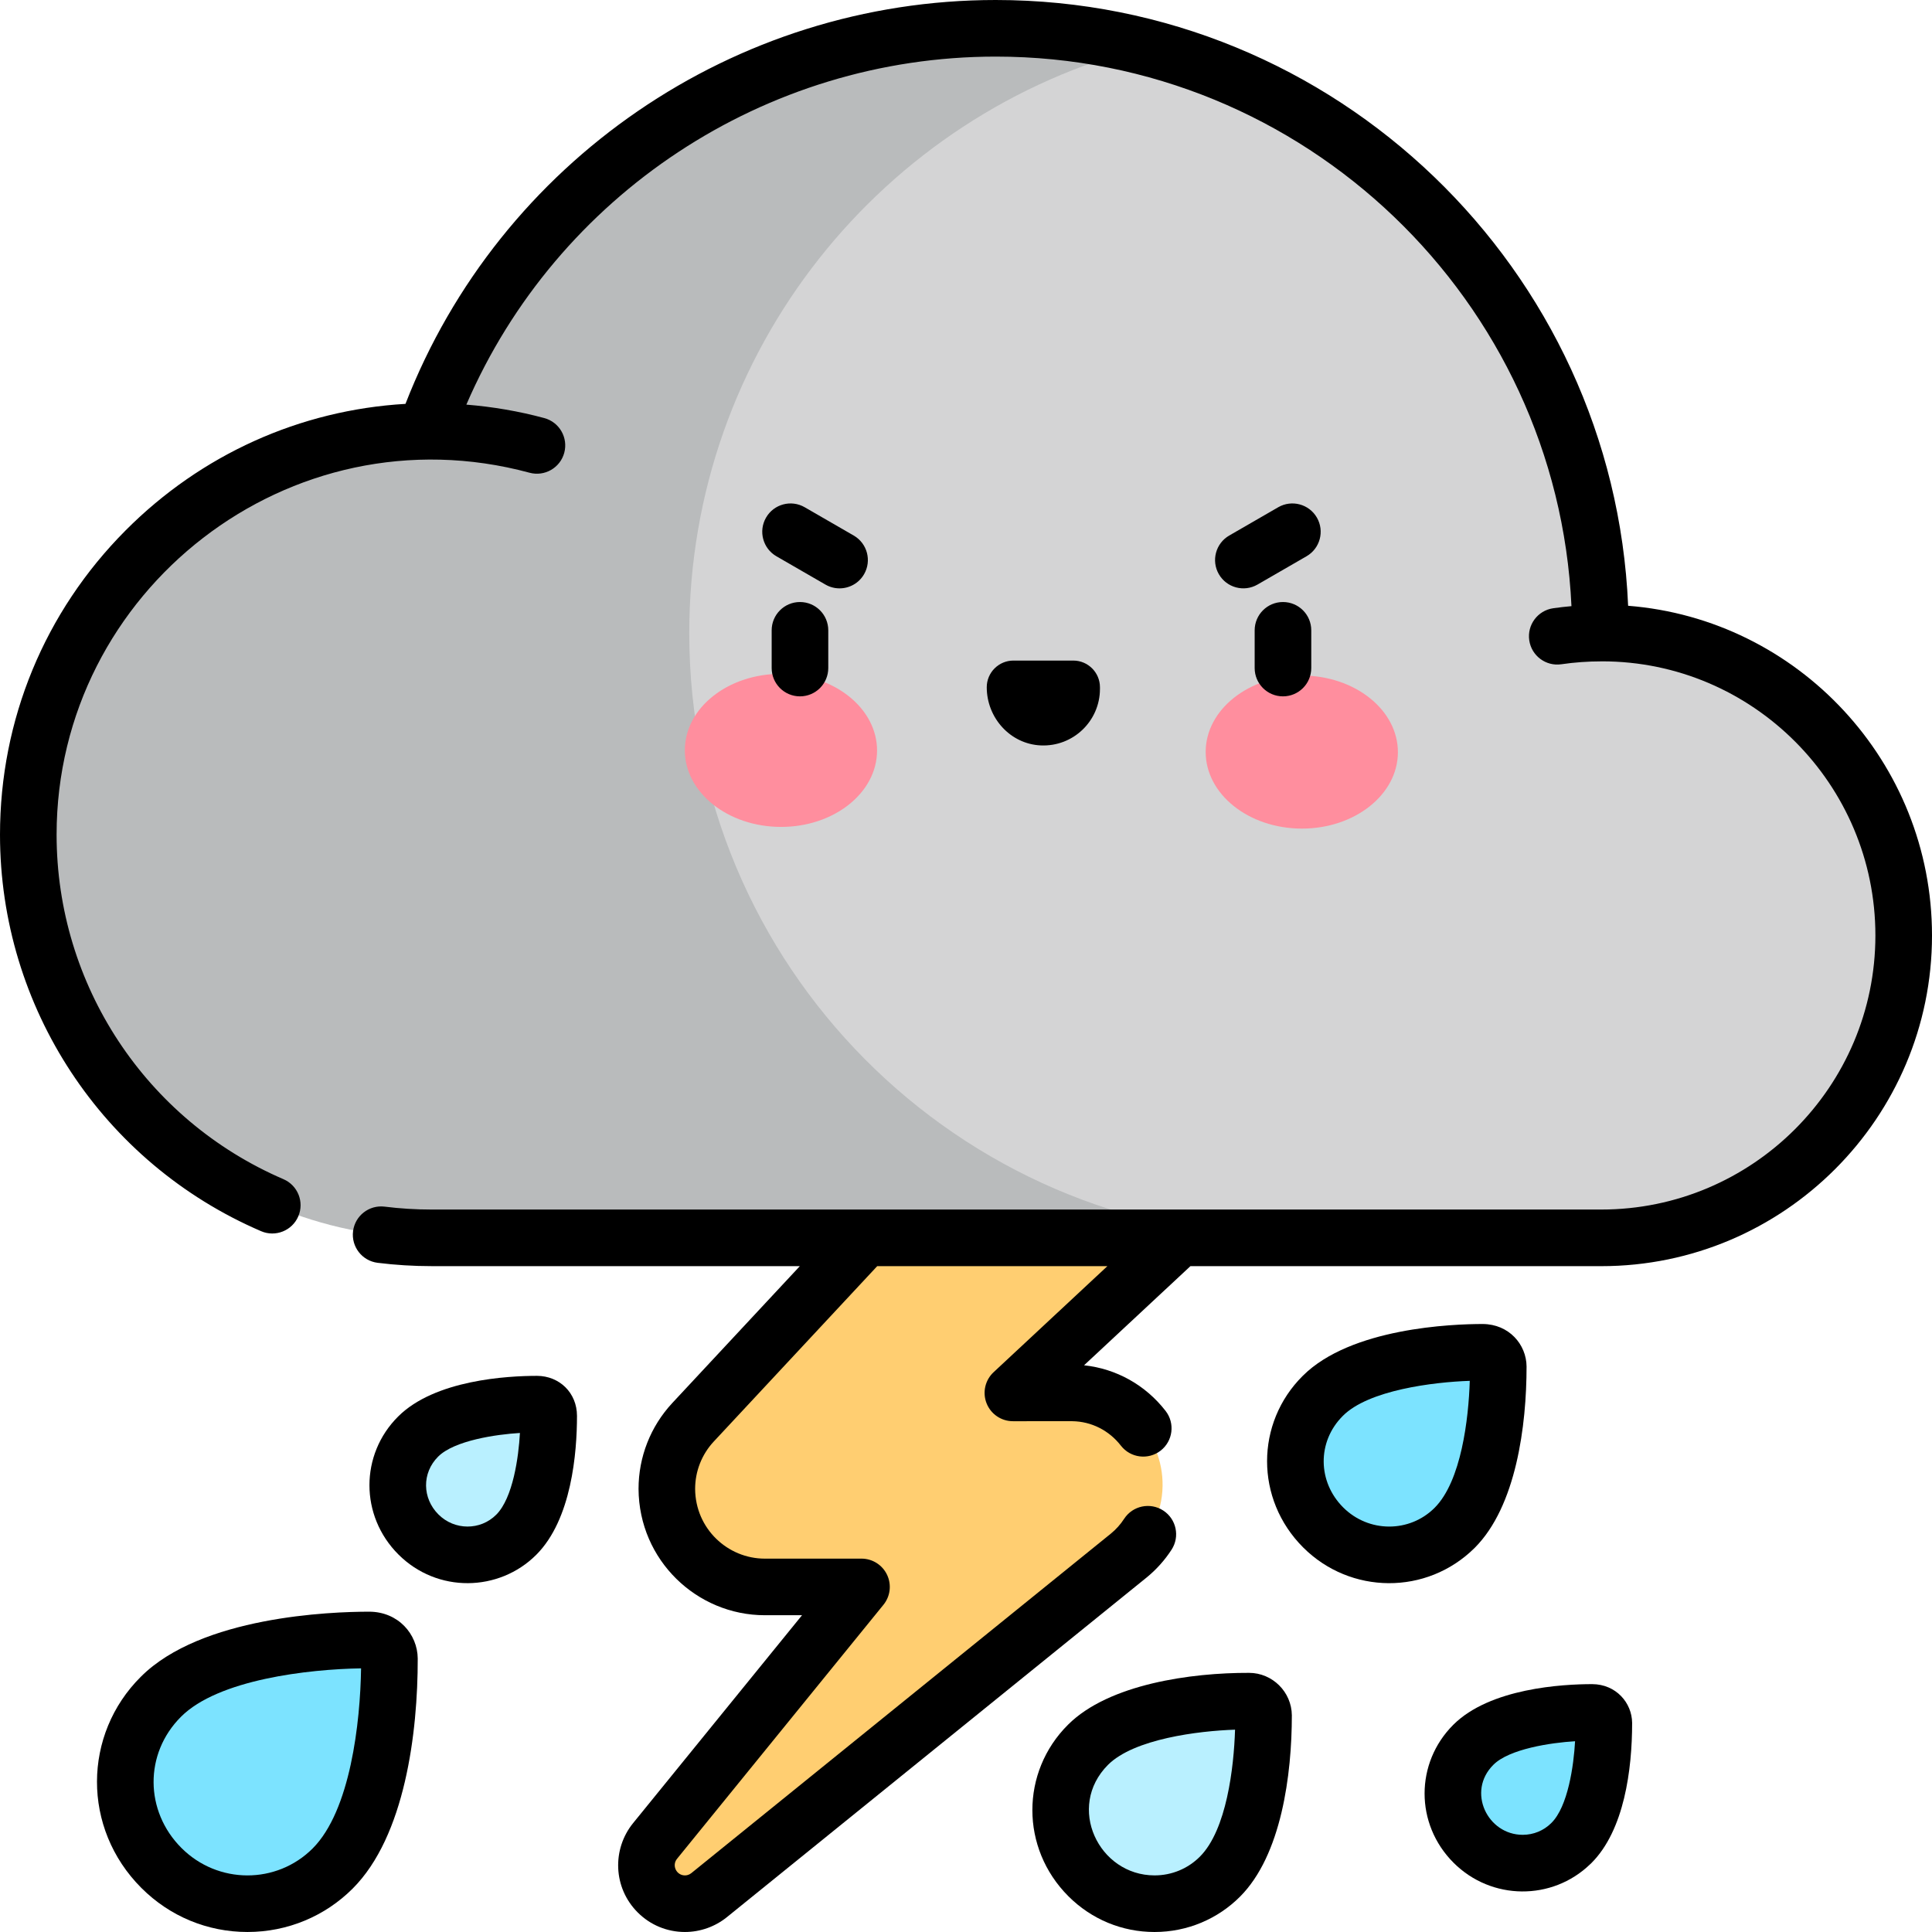
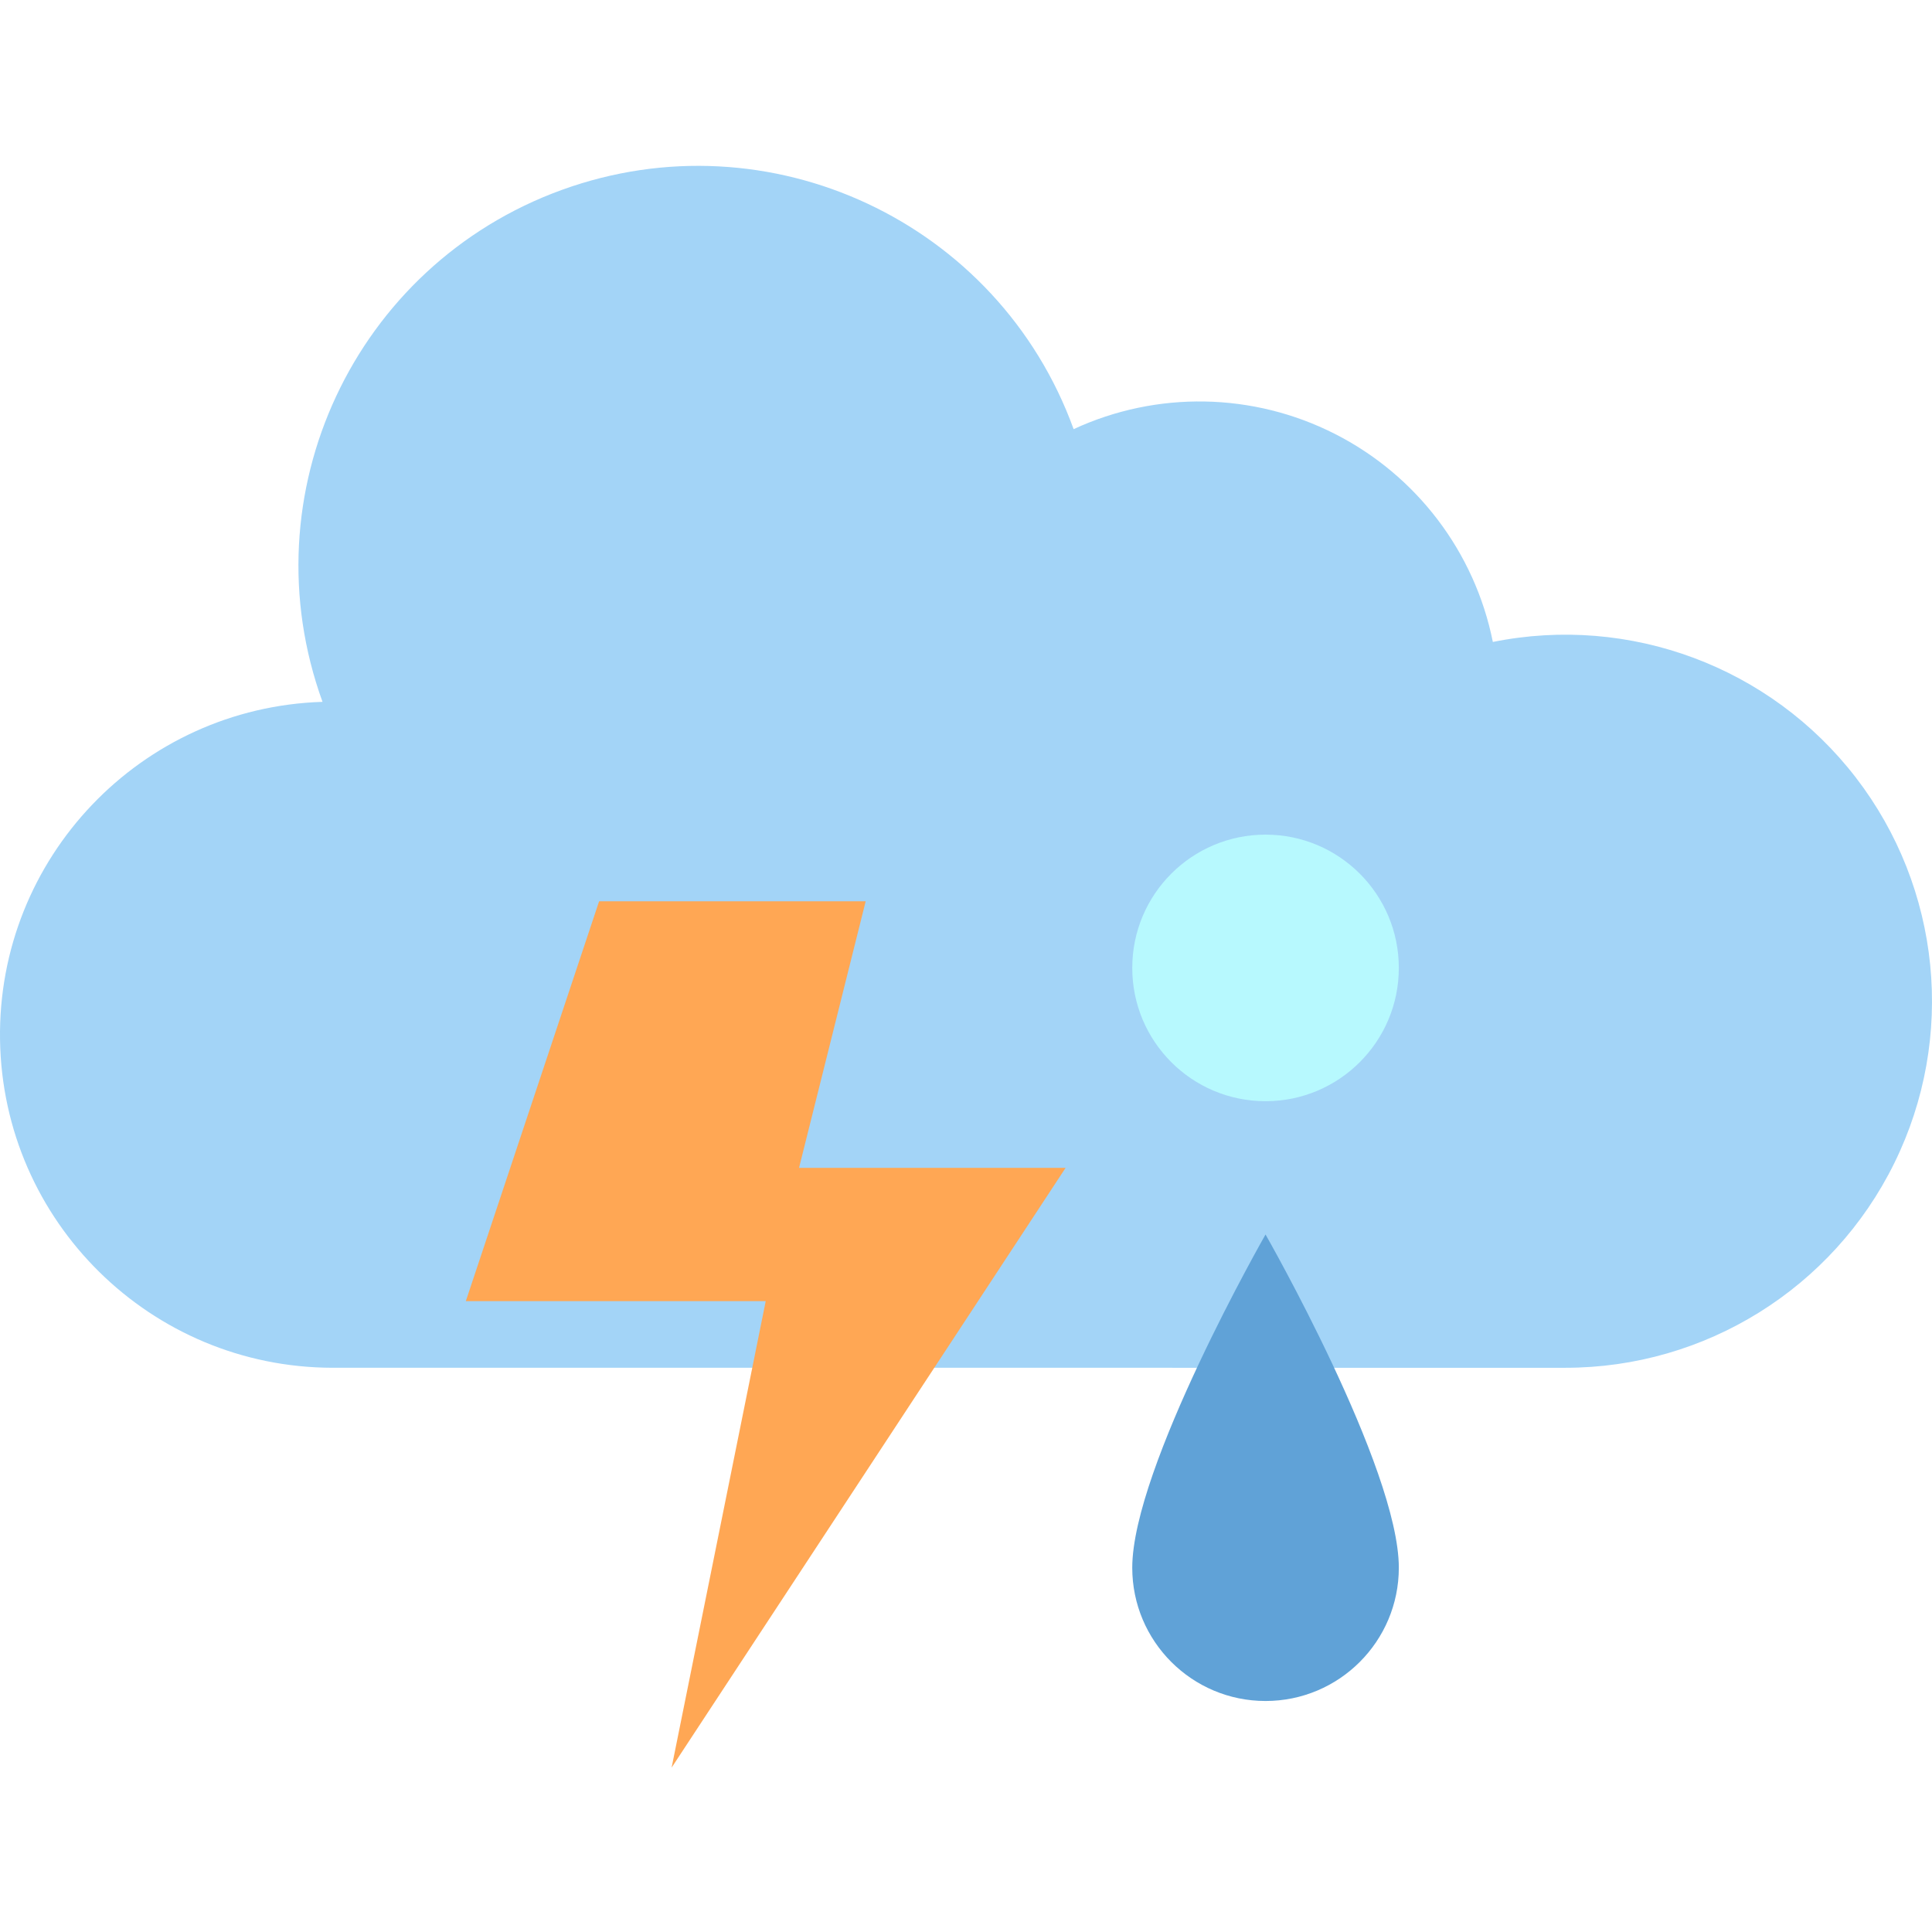
- <svg xmlns="http://www.w3.org/2000/svg" id="Layer_1" enable-background="new 0 0 497 497" height="512" viewBox="0 0 497 497" width="512">
-   <path d="m275.927 358.317h-15.363c8.79-8.192 34.492-32.144 43.207-40.266l-41.887-41.887-83.62 89.729c-4.241 4.572-6.803 10.717-6.721 17.444.17 13.917 11.59 25.062 25.507 24.892h24.566l-53.104 65.352c-3.198 3.936-2.903 9.653.682 13.238 3.581 3.581 9.287 3.881 13.223.695l107.963-87.364c5.18-4.235 8.602-10.716 8.69-17.929.159-12.94-10.203-23.745-23.143-23.904z" fill="#ffce71" />
-   <path d="m294.492 12.051c-12.272-3.112-25.118-4.77-38.345-4.77-67.732 0-125.343 43.289-146.705 103.705v.007c-55.67.737-102.161 46.214-102.161 103.722 0 57.281 46.435 103.716 103.717 103.716h220.695z" fill="#b9bbbc" />
-   <path d="m411.7 162.852c-.004-72.848-49.947-133.742-117.208-150.801-67.354 17.101-117.182 78.132-117.182 150.807 0 85.526 69.009 154.924 154.382 155.573h80.24c42.961 0 77.787-34.827 77.787-77.788 0-43.523-35.57-78.018-78.019-77.791z" fill="#d4d4d5" />
-   <ellipse cx="200.915" cy="193.053" fill="#ff8e9e" rx="19.689" ry="24.725" transform="matrix(.003 -1 1 .003 7.24 393.368)" />
-   <ellipse cx="334.914" cy="193.487" fill="#ff8e9e" rx="19.689" ry="24.725" transform="matrix(.003 -1 1 .003 140.389 527.8)" />
-   <path d="m132.8 394.803.008.008c6.754-6.754 8.366-21.275 8.34-30.822v-.016c-.014-1.519-1.254-2.754-2.773-2.758-9.398-.026-24.205 1.725-30.822 8.34h-.001l.008.008c-7.129 7.129-6.867 18.226.073 25.165 6.972 6.975 18.238 7.003 25.167.075z" fill="#b9f0ff" />
-   <path d="m374.203 393.022.011.011c9.078-9.078 11.246-28.595 11.211-41.427v-.021c-.017-2.041-1.686-3.701-3.728-3.707-12.633-.035-32.535 2.318-41.427 11.21l-.001.001.011.011c-9.582 9.582-9.229 24.497.098 33.825 9.37 9.371 24.513 9.409 33.825.097z" fill="#7ce3ff" />
-   <path d="m95.326 421.883c-16.448-.045-42.36 3.018-53.937 14.595l-.001.001.014.014c-12.475 12.475-12.017 31.894.128 44.04 12.201 12.203 31.917 12.253 44.041.128l.014.014c11.82-11.82 14.642-37.231 14.596-53.937v-.027c-.024-2.66-2.196-4.821-4.855-4.828z" fill="#7ce3ff" />
-   <path d="m321.314 437.618c-12.633-.035-32.535 2.318-41.427 11.21l-.001.001.011.011c-9.582 9.582-9.229 24.497.098 33.825 9.371 9.372 24.513 9.411 33.826.098l.011.011c9.078-9.078 11.246-28.595 11.211-41.427v-.021c-.019-2.042-1.687-3.703-3.729-3.708z" fill="#b9f0ff" />
-   <path d="m409.806 440.518c-9.398-.026-24.205 1.725-30.822 8.34h-.001l.008.008c-7.129 7.129-6.867 18.226.073 25.165 6.973 6.974 18.238 7.002 25.166.073l.008.008c6.754-6.754 8.366-21.275 8.34-30.822v-.016c-.012-1.517-1.253-2.752-2.772-2.756z" fill="#7ce3ff" />
-   <path d="m418.83 155.833c-3.692-86.553-75.253-155.833-162.684-155.833-67.23 0-127.625 41.548-151.838 103.893-27.146 1.584-52.542 13.024-71.98 32.533-20.847 20.924-32.328 48.727-32.328 78.287 0 44.412 26.364 84.451 67.165 102.006 3.694 1.587 7.976-.117 9.565-3.811s-.116-7.975-3.81-9.565c-35.452-15.253-58.36-50.043-58.36-88.63 0-62.748 59.949-109.78 121.664-93.105 3.879 1.049 7.878-1.246 8.928-5.129 1.049-3.882-1.247-7.878-5.129-8.928-6.546-1.769-13.264-2.917-20.056-3.462 23.286-53.939 76.801-89.53 136.179-89.53 79.434 0 144.475 62.804 148.107 141.372-1.577.141-3.15.312-4.706.539-3.979.581-6.733 4.277-6.151 8.256.581 3.978 4.277 6.734 8.256 6.151 3.373-.492 6.832-.743 10.28-.743.037 0 .072-.005.109-.006h.075c38.777 0 70.323 31.632 70.323 70.513 0 38.879-31.629 70.508-70.508 70.508h-300.935c-.008 0-.015 0-.021 0-4.021 0-8.068-.25-12.029-.745-3.99-.494-7.627 2.334-8.125 6.324-.497 3.99 2.334 7.627 6.324 8.125 4.556.568 9.209.856 13.83.856h.023 94.761l-32.832 35.231c-5.588 6.024-8.665 13.865-8.665 22.081.108 18.368 15.025 32.489 32.476 32.489l9.584-.003-43.458 53.481c-5.444 6.703-5.161 16.634 1.184 22.977 3.244 3.245 7.559 5.032 12.149 5.032 3.918 0 7.753-1.357 10.803-3.824l107.991-87.389c2.486-2.033 4.635-4.431 6.39-7.133 2.191-3.372 1.234-7.88-2.137-10.072-3.372-2.193-7.88-1.234-10.071 2.137-.935 1.438-2.078 2.715-3.369 3.771l-107.964 87.369c-.596.482-1.224.584-1.645.584-2.19 0-3.427-2.551-2.033-4.267l53.104-65.351c1.771-2.179 2.131-5.184.923-7.719-1.207-2.536-3.764-4.152-6.574-4.152h-24.567c-.044 0-.087 0-.132.001l-.182.002c-9.551 0-17.847-7.711-17.915-17.929 0-4.531 1.698-8.857 4.769-12.167l42.072-45.145h59.211l-29.272 27.281c-2.188 2.039-2.906 5.209-1.81 7.993 1.096 2.783 3.783 4.613 6.775 4.613l15.274-.001c4.894.061 9.453 2.353 12.507 6.289 2.466 3.177 7.04 3.753 10.215 1.289 3.177-2.465 3.755-7.038 1.29-10.215-5.183-6.679-12.688-10.862-20.981-11.748l27.363-25.5h105.701c46.906 0 85.068-38.161 85.068-85.068-.002-44.648-34.492-81.37-78.171-84.813z" />
-   <path d="m205.789 154.868c-4.021 0-7.28 3.26-7.28 7.28v9.707c0 4.021 3.26 7.28 7.28 7.28s7.28-3.26 7.28-7.28v-9.707c0-4.021-3.26-7.28-7.28-7.28z" />
-   <path d="m330.038 154.868c-4.021 0-7.28 3.26-7.28 7.28v9.707c0 4.021 3.26 7.28 7.28 7.28 4.021 0 7.28-3.26 7.28-7.28v-9.707c.001-4.021-3.259-7.28-7.28-7.28z" />
-   <path d="m222.281 147.712c2.01-3.482.817-7.935-2.665-9.945l-12.609-7.28c-3.482-2.01-7.935-.818-9.945 2.665-2.01 3.482-.817 7.935 2.665 9.945l12.609 7.28c1.146.662 2.399.977 3.633.977 2.516-.001 4.964-1.307 6.312-3.642z" />
-   <path d="m338.765 133.151c-2.011-3.483-6.464-4.674-9.945-2.665l-12.609 7.28c-3.482 2.01-4.675 6.463-2.665 9.945 2.011 3.485 6.466 4.673 9.945 2.665l12.609-7.28c3.482-2.01 4.676-6.463 2.665-9.945z" />
-   <path d="m138.178 353.933c-7.607 0-26.323 1.021-35.774 10.475-9.79 9.751-9.875 25.509.082 35.469 9.988 9.987 25.869 9.681 35.47.081 9.112-9.113 10.473-26.306 10.473-35.742-.01-5.928-4.512-10.247-10.251-10.283zm-10.527 35.721c-4.08 4.08-10.728 4.069-14.869-.072-4.165-4.165-4.294-10.651-.075-14.869 4.156-4.156 14.944-5.727 21.042-6.087-.334 6.138-1.774 16.706-6.098 21.028z" />
-   <path d="m392.704 351.524c-.048-5.674-4.522-10.891-11.279-10.928-7.733 0-33.924.962-46.304 13.344-12.181 12.09-12.307 31.716.108 44.13 12.118 12.12 31.783 12.368 44.133.11 10.684-10.687 13.342-31.487 13.342-46.656zm-23.65 36.35c-6.468 6.468-16.989 6.443-23.529-.1-6.575-6.573-6.753-16.875-.098-23.528 6.575-6.645 23.283-8.712 32.665-9.031-.296 9.748-2.182 25.803-9.038 32.659z" />
-   <path d="m94.972 414.6c-9.854 0-43.211 1.207-58.733 16.73-14.914 14.814-15.237 38.97.141 54.348 7.299 7.3 16.988 11.319 27.285 11.319 10.353 0 19.984-4.094 27.066-11.177 13.449-13.449 16.765-40.162 16.728-59.177-.054-6.25-4.988-12.023-12.487-12.043zm-14.549 60.912c-9.268 9.265-24.357 9.261-33.746-.129-9.459-9.459-9.609-24.262-.127-33.743 9.565-9.608 32.832-12.245 46.335-12.463-.202 13.845-2.731 36.604-12.462 46.335z" />
-   <path d="m321.314 430.337c-14.792-.05-36.1 2.867-46.575 13.343-12.206 12.158-12.271 31.752.109 44.129 5.925 5.925 13.792 9.19 22.15 9.19 8.499 0 16.291-3.389 21.982-9.08 10.68-10.681 13.342-31.466 13.342-46.66-.053-6.022-5.007-10.922-11.008-10.922zm-12.642 47.276c-3.111 3.111-7.258 4.825-11.675 4.825-14.362 0-22.806-17.6-11.952-28.454 6.697-6.661 23.194-8.715 32.666-9.032-.296 9.692-2.17 25.793-9.039 32.661z" />
-   <path d="m409.603 433.237c-7.605 0-26.316 1.021-35.767 10.475-9.794 9.794-9.875 25.509.081 35.468 9.755 9.753 25.36 9.808 35.118.411.121-.105.238-.215.352-.329 8.453-8.453 10.473-24.045 10.473-36.05-.046-5.186-4.151-9.939-10.257-9.975zm-10.521 35.718c-1.963 1.963-4.581 3.045-7.37 3.045-9.07 0-14.443-11.119-7.573-17.986 4.058-4.115 14.855-5.721 21.041-6.086-.339 6.25-1.83 16.819-6.098 21.027z" />
-   <path d="m282.959 177.21v-.412c0-3.794-3.075-6.869-6.869-6.869h-15.383c-3.793 0-6.869 3.075-6.869 6.869 0 7.84 6.025 14.587 13.857 14.955 8.362.395 15.264-6.268 15.264-14.543z" />
+ <svg xmlns="http://www.w3.org/2000/svg" height="463pt" viewBox="0 -39 463.843 463" width="463pt">
+   <path d="m367.836 288.961h8c33.539.004 64.164-19.059 78.969-49.156 14.805-30.094 11.215-65.988-9.254-92.555-20.473-26.57-54.266-39.191-87.141-32.547-4.324-21.582-18.305-39.992-37.934-49.957-19.625-9.965-42.738-10.383-62.715-1.137-18.078-49.797-73.102-75.508-122.898-57.43-49.797 18.082-75.508 73.105-57.43 122.902-43.621 1.375-78.078 37.48-77.426 81.117.656 43.641 36.184 78.691 79.828 78.762" fill="#a3d4f7" />
+   <path d="m207.836 176.961h-64l-32 96h72l-22.594 112 94.594-144h-64zm0 0" fill="#ffa754" />
+   <path d="m335.836 336.961c0 17.672-14.328 32-32 32-17.676 0-32-14.328-32-32 0-24 32-80 32-80s32 56 32 80zm0 0" fill="#60a2d7" />
+   <path d="m335.836 192.961c0 17.672-14.328 32-32 32-17.676 0-32-14.328-32-32 0-17.672 14.324-32 32-32 17.672 0 32 14.328 32 32zm0 0" fill="#b7f9fe" />
</svg>
